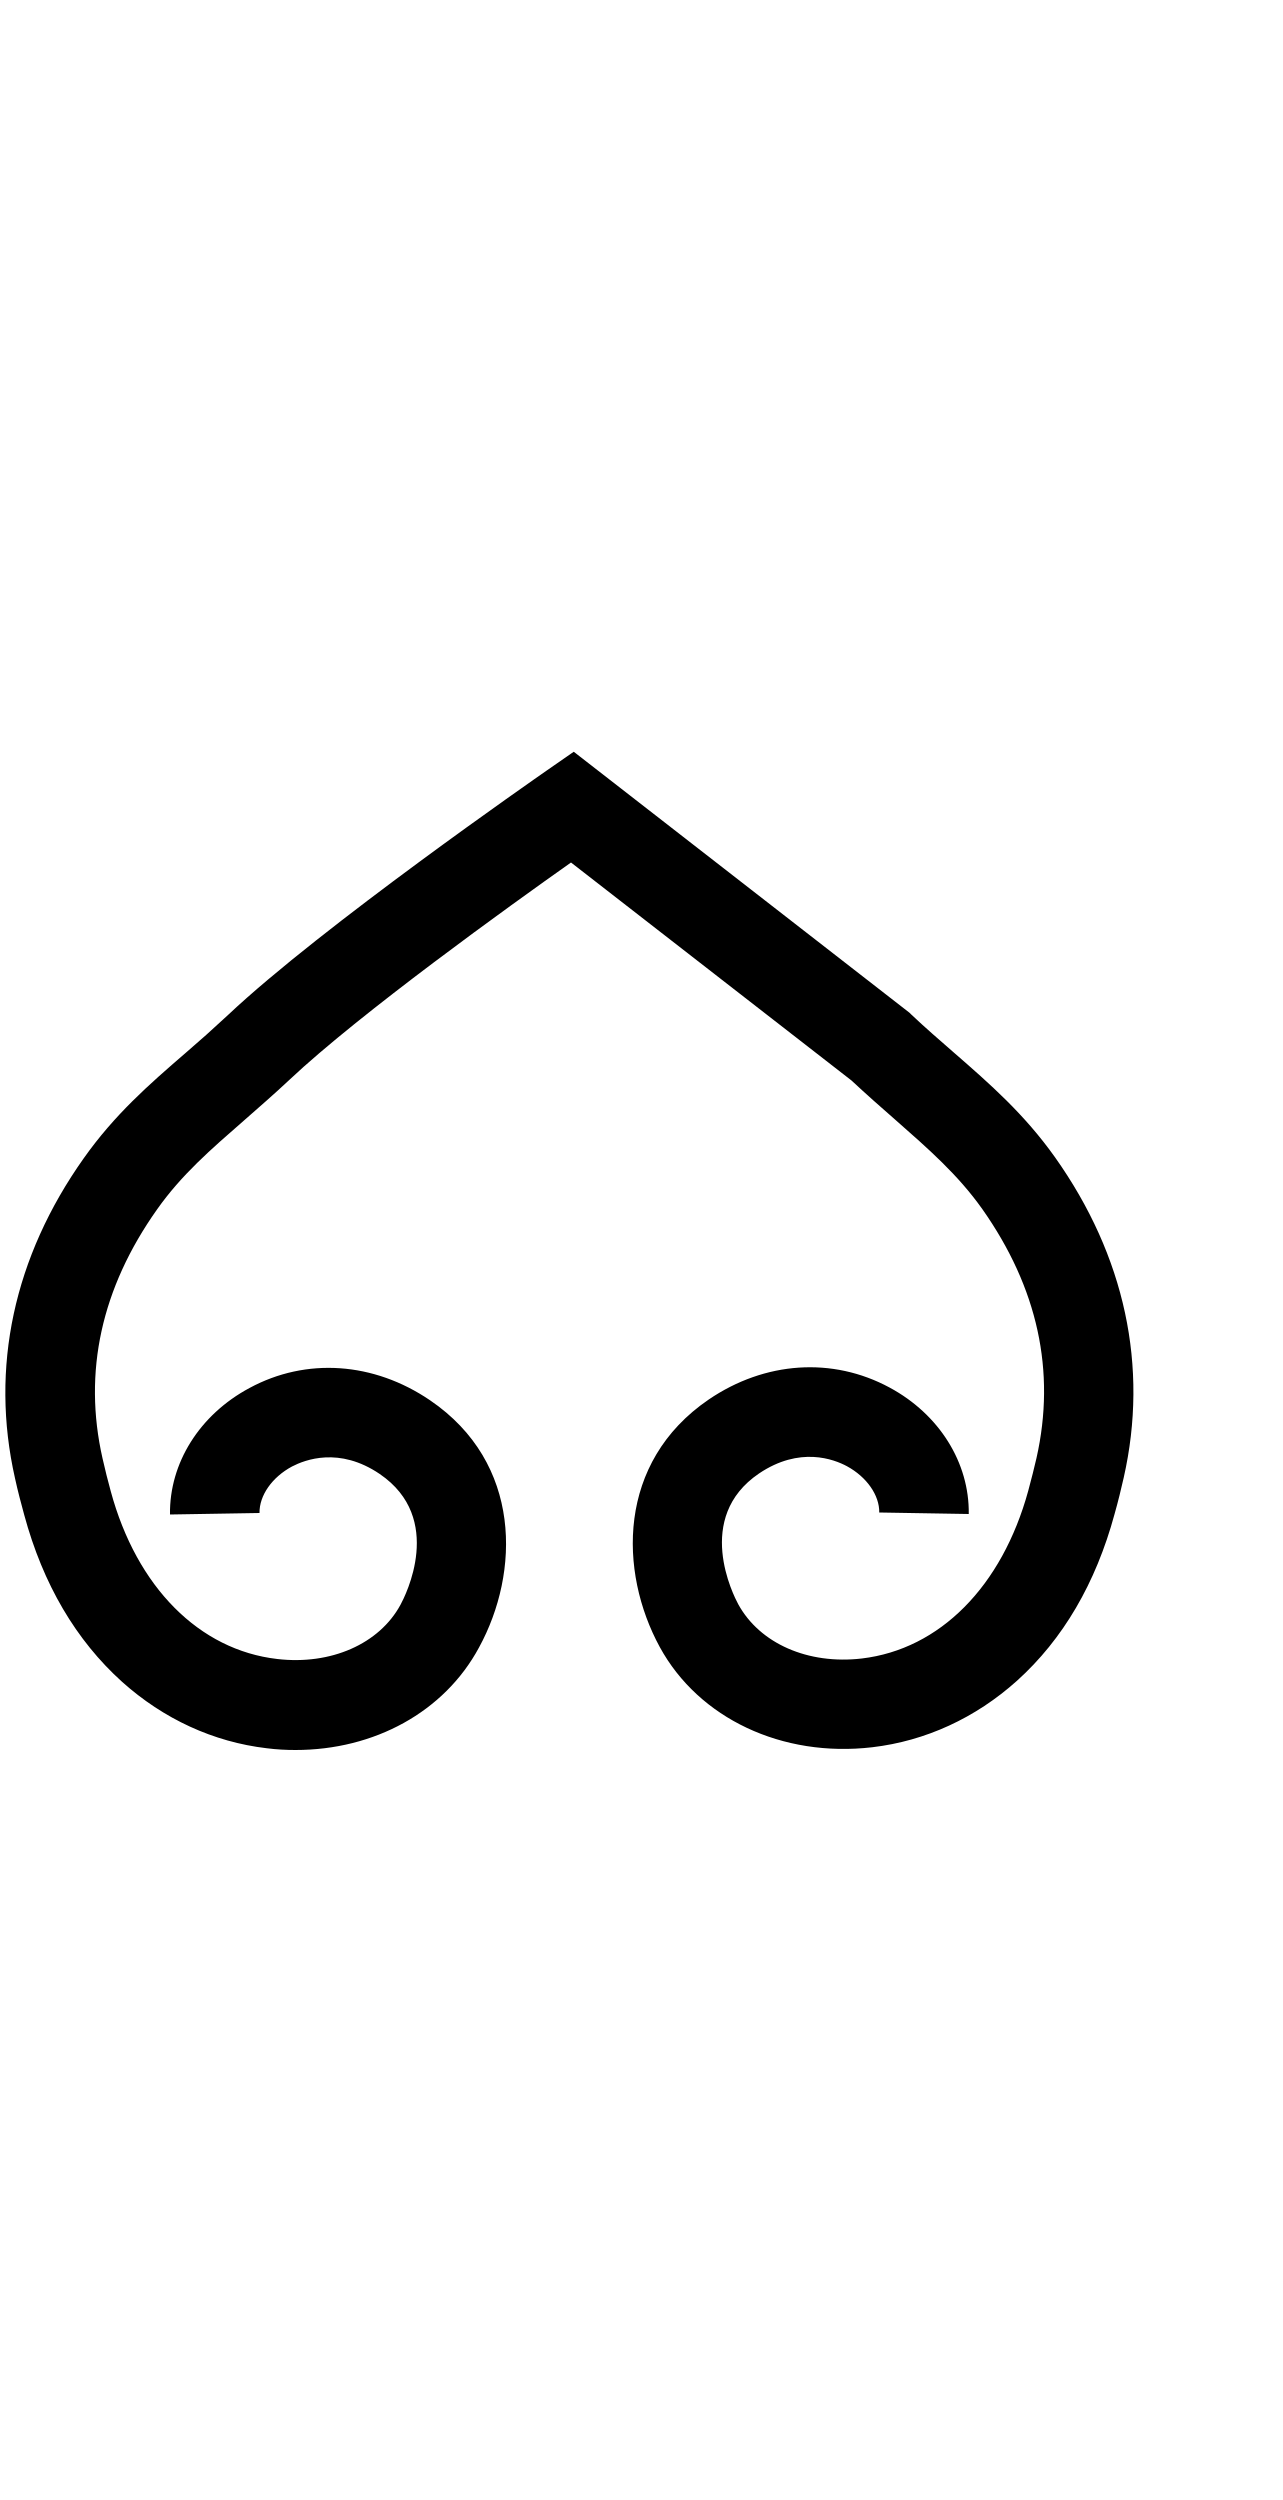
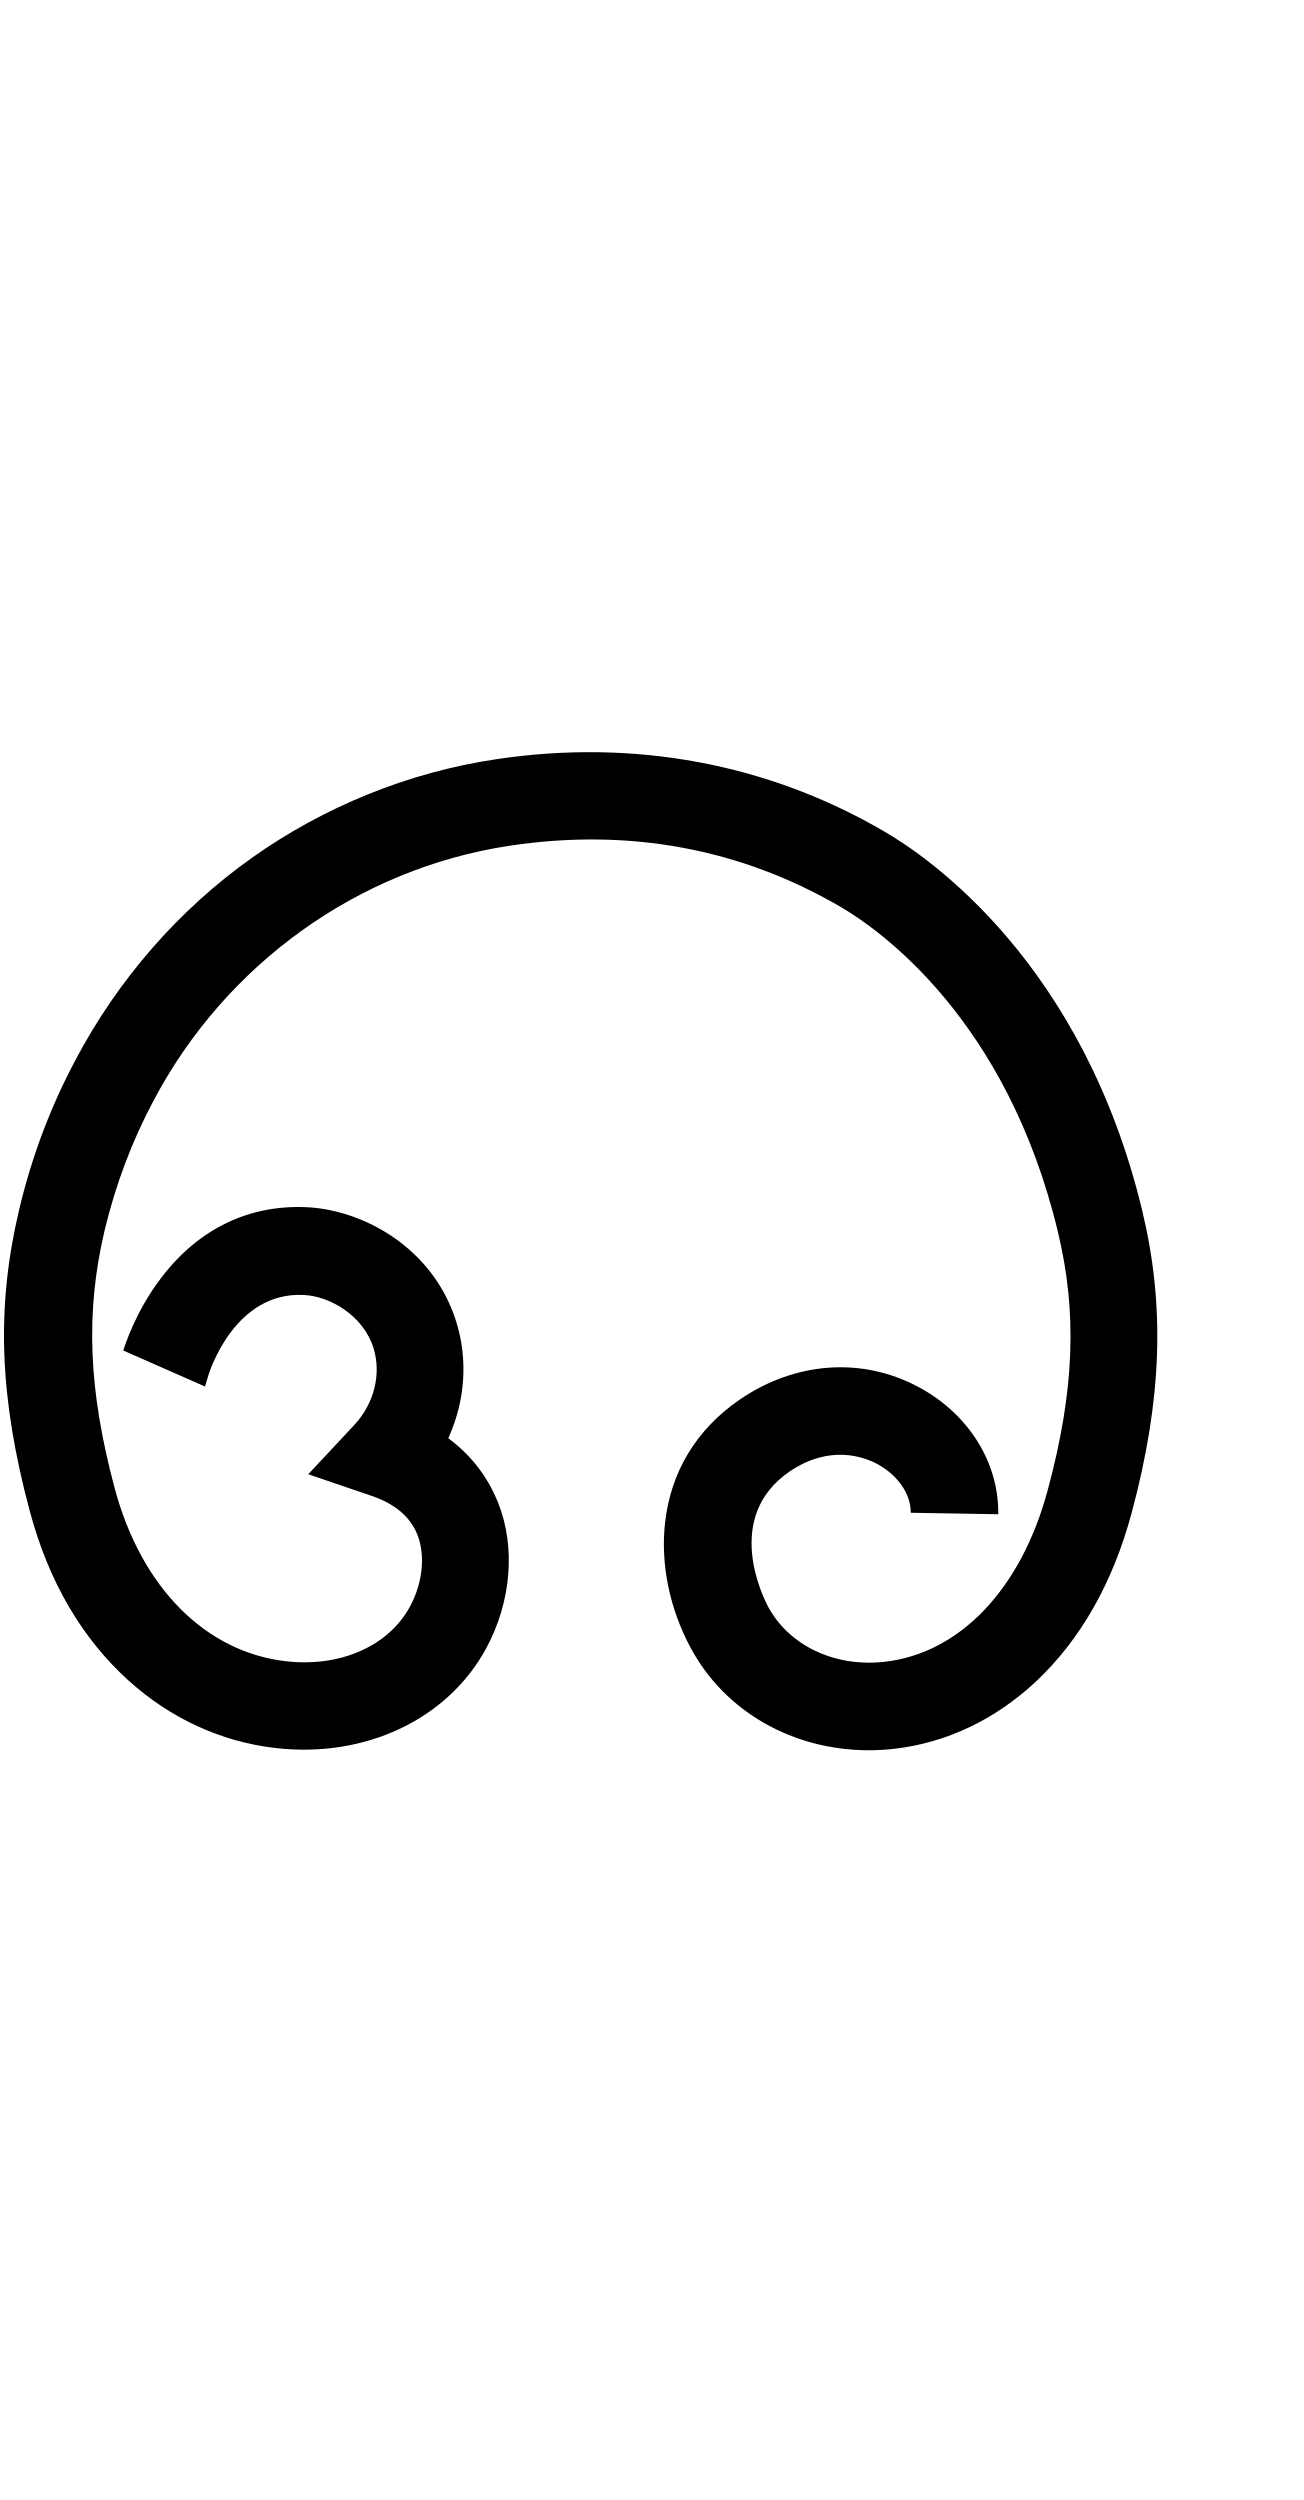
- <svg xmlns="http://www.w3.org/2000/svg" version="1.1" id="Layer_1" x="0px" y="0px" viewBox="194 -104 513 1000" style="enable-background:new 194 -104 513 1000;" xml:space="preserve">
+ <svg xmlns="http://www.w3.org/2000/svg" version="1.1" id="Layer_1" x="0px" y="0px" viewBox="202 -80.1 521.6 1000" style="enable-background:new 202 -80.1 521.6 1000;" xml:space="preserve">
  <style type="text/css">
- 	.st0{fill:none;stroke:#000000;stroke-width:39.579;stroke-miterlimit:10;}
+ 	.st0{fill:none;stroke:#000000;stroke-width:35;stroke-miterlimit:10;}
</style>
  <g id="Guide">
</g>
  <g id="Layer_4">
-     <path id="XMLID_6_" class="st0" d="M429.1,432.7" />
-     <path id="XMLID_10_" class="st0" d="M429.1,432.7" />
-     <path d="M312.2,596c-3.8,0-7.6-0.2-11.5-0.7c-21.3-2.5-41.3-11.7-57.9-26.6c-18.4-16.6-31.6-39-39.1-66.7   c-1.2-4.4-2.6-9.6-3.7-14.7c-10-44.2-0.5-88.5,27.5-128c12.3-17.4,26-29.4,40.6-42c5.6-4.8,11.3-9.9,17.1-15.3   c37.2-35.1,123.8-95.2,127.5-97.8l10.8-7.5l134.3,104.4l0.6,0.6c5.7,5.4,11.5,10.4,17,15.2c14.6,12.7,28.3,24.7,40.6,42   c28,39.5,37.5,83.8,27.5,128.1c-1,4.4-2.2,9.4-3.7,14.7c-7.5,27.6-20.6,50-39,66.6c-16.6,14.9-36.6,24.1-57.9,26.6   c-36,4.2-69.4-11.5-85-40.1c-16.4-30.1-17.2-73.9,19.6-99c22.5-15.3,49.5-17.1,72.3-4.8c19.9,10.7,32,30.1,31.7,50.6l-35.8-0.6   c0.1-6.9-5-14.2-12.9-18.5c-5.2-2.8-18.9-8.1-35.2,2.9c-26.1,17.7-10.2,48.8-8.3,52.3c8.6,15.7,27.9,24.2,49.4,21.7   c31.2-3.7,56.1-28.8,66.6-67.1c1.3-4.8,2.4-9.2,3.3-13.1c7.8-34.7,0.5-68.1-21.7-99.6c-9.8-13.8-21.5-24-34.9-35.8   c-5.6-4.9-11.4-10-17.4-15.6l-112.2-87.2c-24.5,17.3-84.7,60.6-112.6,86.9c-6.3,5.9-12.3,11.1-18.1,16.2   c-13.4,11.7-25.1,21.8-34.9,35.7c-22.3,31.5-29.6,65-21.8,99.5c1,4.5,2.2,9.2,3.3,13.2c10.4,38.4,35.4,63.5,66.6,67.1   c21.4,2.5,40.8-6,49.3-21.7c1.9-3.5,17.8-34.5-8.3-52.3c-16.2-11-29.9-5.7-35.1-3c-8,4.3-13.1,11.6-13,18.6l-35.8,0.6   c-0.3-20.5,11.8-39.9,31.8-50.6c22.7-12.3,49.7-10.4,72.2,4.9c36.9,25.1,36,68.9,19.6,98.9C371.7,580.8,343.7,596,312.2,596z" />
+     <path id="XMLID_6_" class="st0" d="M434.1,456.6" />
+     <path id="XMLID_10_" class="st0" d="M434.1,456.6" />
+     <path d="M251.3,460.1c0.5-1.5,4.8-15.5,15.2-29.1c15-19.7,35.3-29.4,58.6-28.2c22.1,1.2,50.1,16,59.4,45.8   c4.8,15.4,3.5,31.9-3.2,46.6c11,8.1,16.8,17.9,20,25.9c7,17.8,5.2,39.4-4.7,57.9c-15.3,28.5-48.4,44.3-84.5,40.1   c-21.6-2.5-41.9-11.8-58.7-27c-18.7-16.9-32-39.7-39.5-67.8c-12.2-45.6-13.5-81.6-4.2-120.7c5-21.1,12.6-41.2,22.6-59.9   c16.9-32,41.3-60,70.5-80.7c28.9-20.5,62.7-34.2,97.6-39.4c55.1-8.3,108.9,1.7,155.5,29c18.2,10.6,79.3,52.9,103,151.6   c9.2,38.2,7.9,75.5-4.2,120.7c-7.5,28-20.4,50.7-38.2,67.5c-16.3,15.3-35.9,24.6-56.6,27c-3.5,0.4-7,0.6-10.4,0.6   c-30.3,0-57.5-15.4-71.2-40.9c-8.5-15.8-12.1-33.5-10.3-49.9c2.2-20.4,12.5-37.5,29.8-49.4c22.3-15.3,49-17.2,71.6-5.1   c20,10.7,32.2,30.2,31.9,50.9l-35-0.6c0.1-7.4-5.1-15-13.4-19.5c-5.2-2.8-19-8-35.2,3.1c-26.5,18.3-10.4,50.3-8.5,53.9   c8.4,15.7,26.8,24.4,46.8,22.1c30.1-3.5,54.5-29.2,65.1-68.7c10.7-39.8,11.9-70.8,4-103.5c-20.5-85.2-71.5-120.7-86.6-129.6   c-40.2-23.5-84.9-31.8-132.7-24.6c-60.3,9.1-113.5,47.2-142.4,102c-8.6,16.1-15.1,33.4-19.5,51.6c-7.8,33-6.6,63.9,4,103.5   c10.6,39.5,36.2,65.4,68.5,69.1c21.7,2.5,41.1-6.1,49.6-21.9c5.1-9.4,6.2-20.4,3-28.6c-2.8-7.2-8.9-12.4-18.2-15.6l-25.5-8.7   l18.4-19.7c8-8.6,10.9-20.4,7.7-30.8c-4.1-13-17.4-20.7-27.8-21.2c-27.8-1.5-37.9,30.9-38.3,32.3l-1.3,4.3" />
  </g>
</svg>
